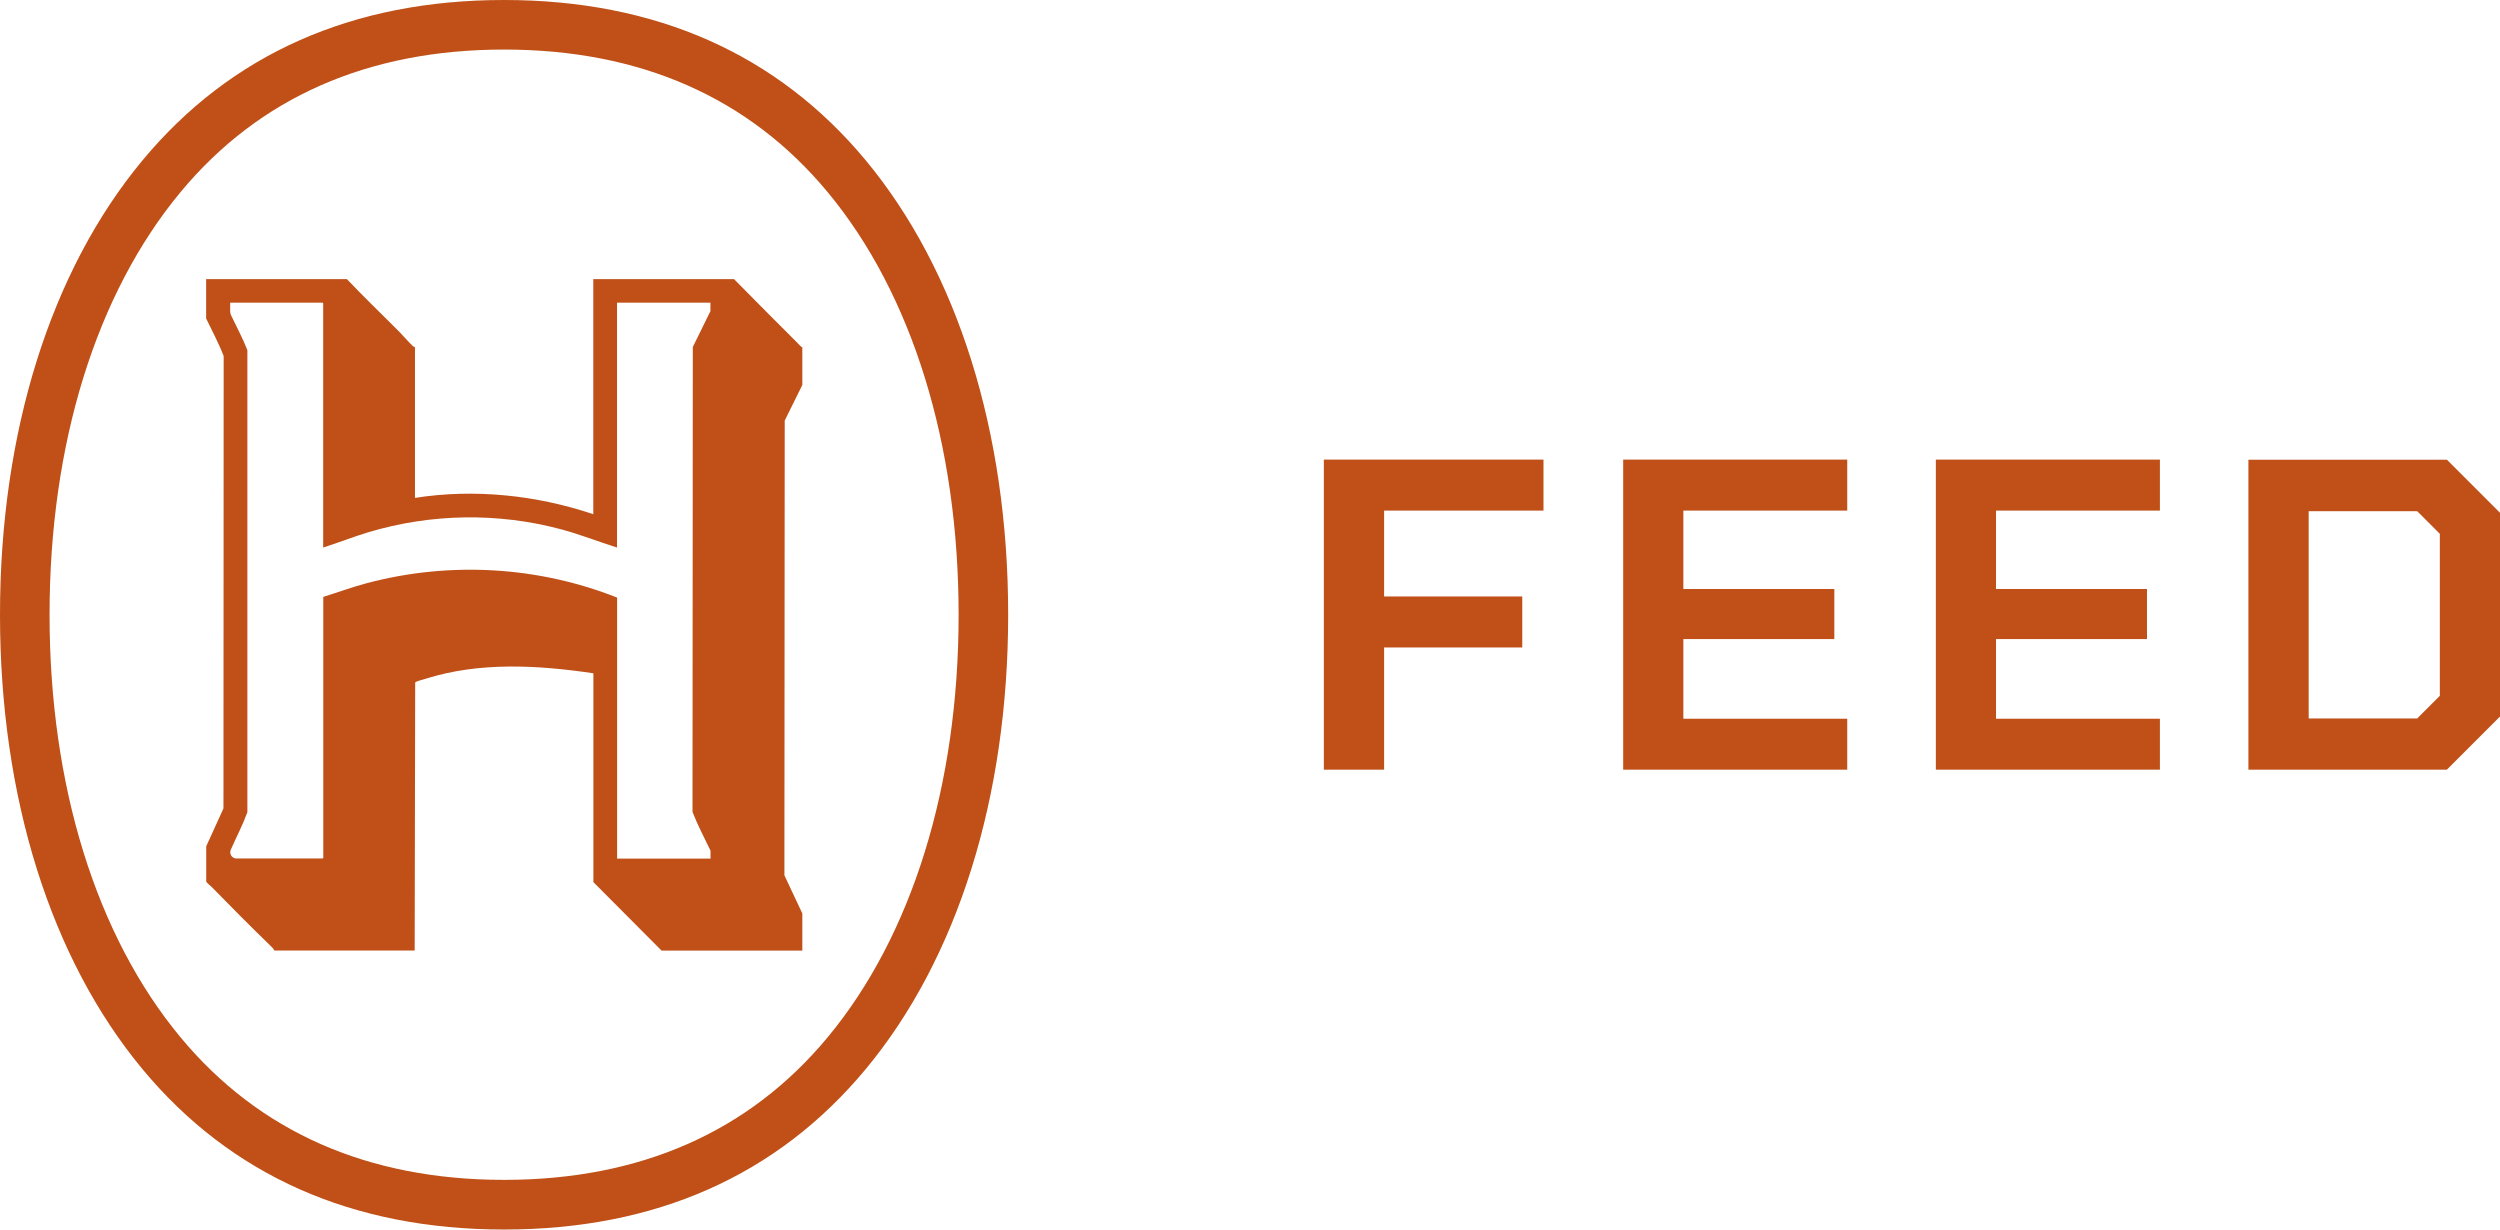
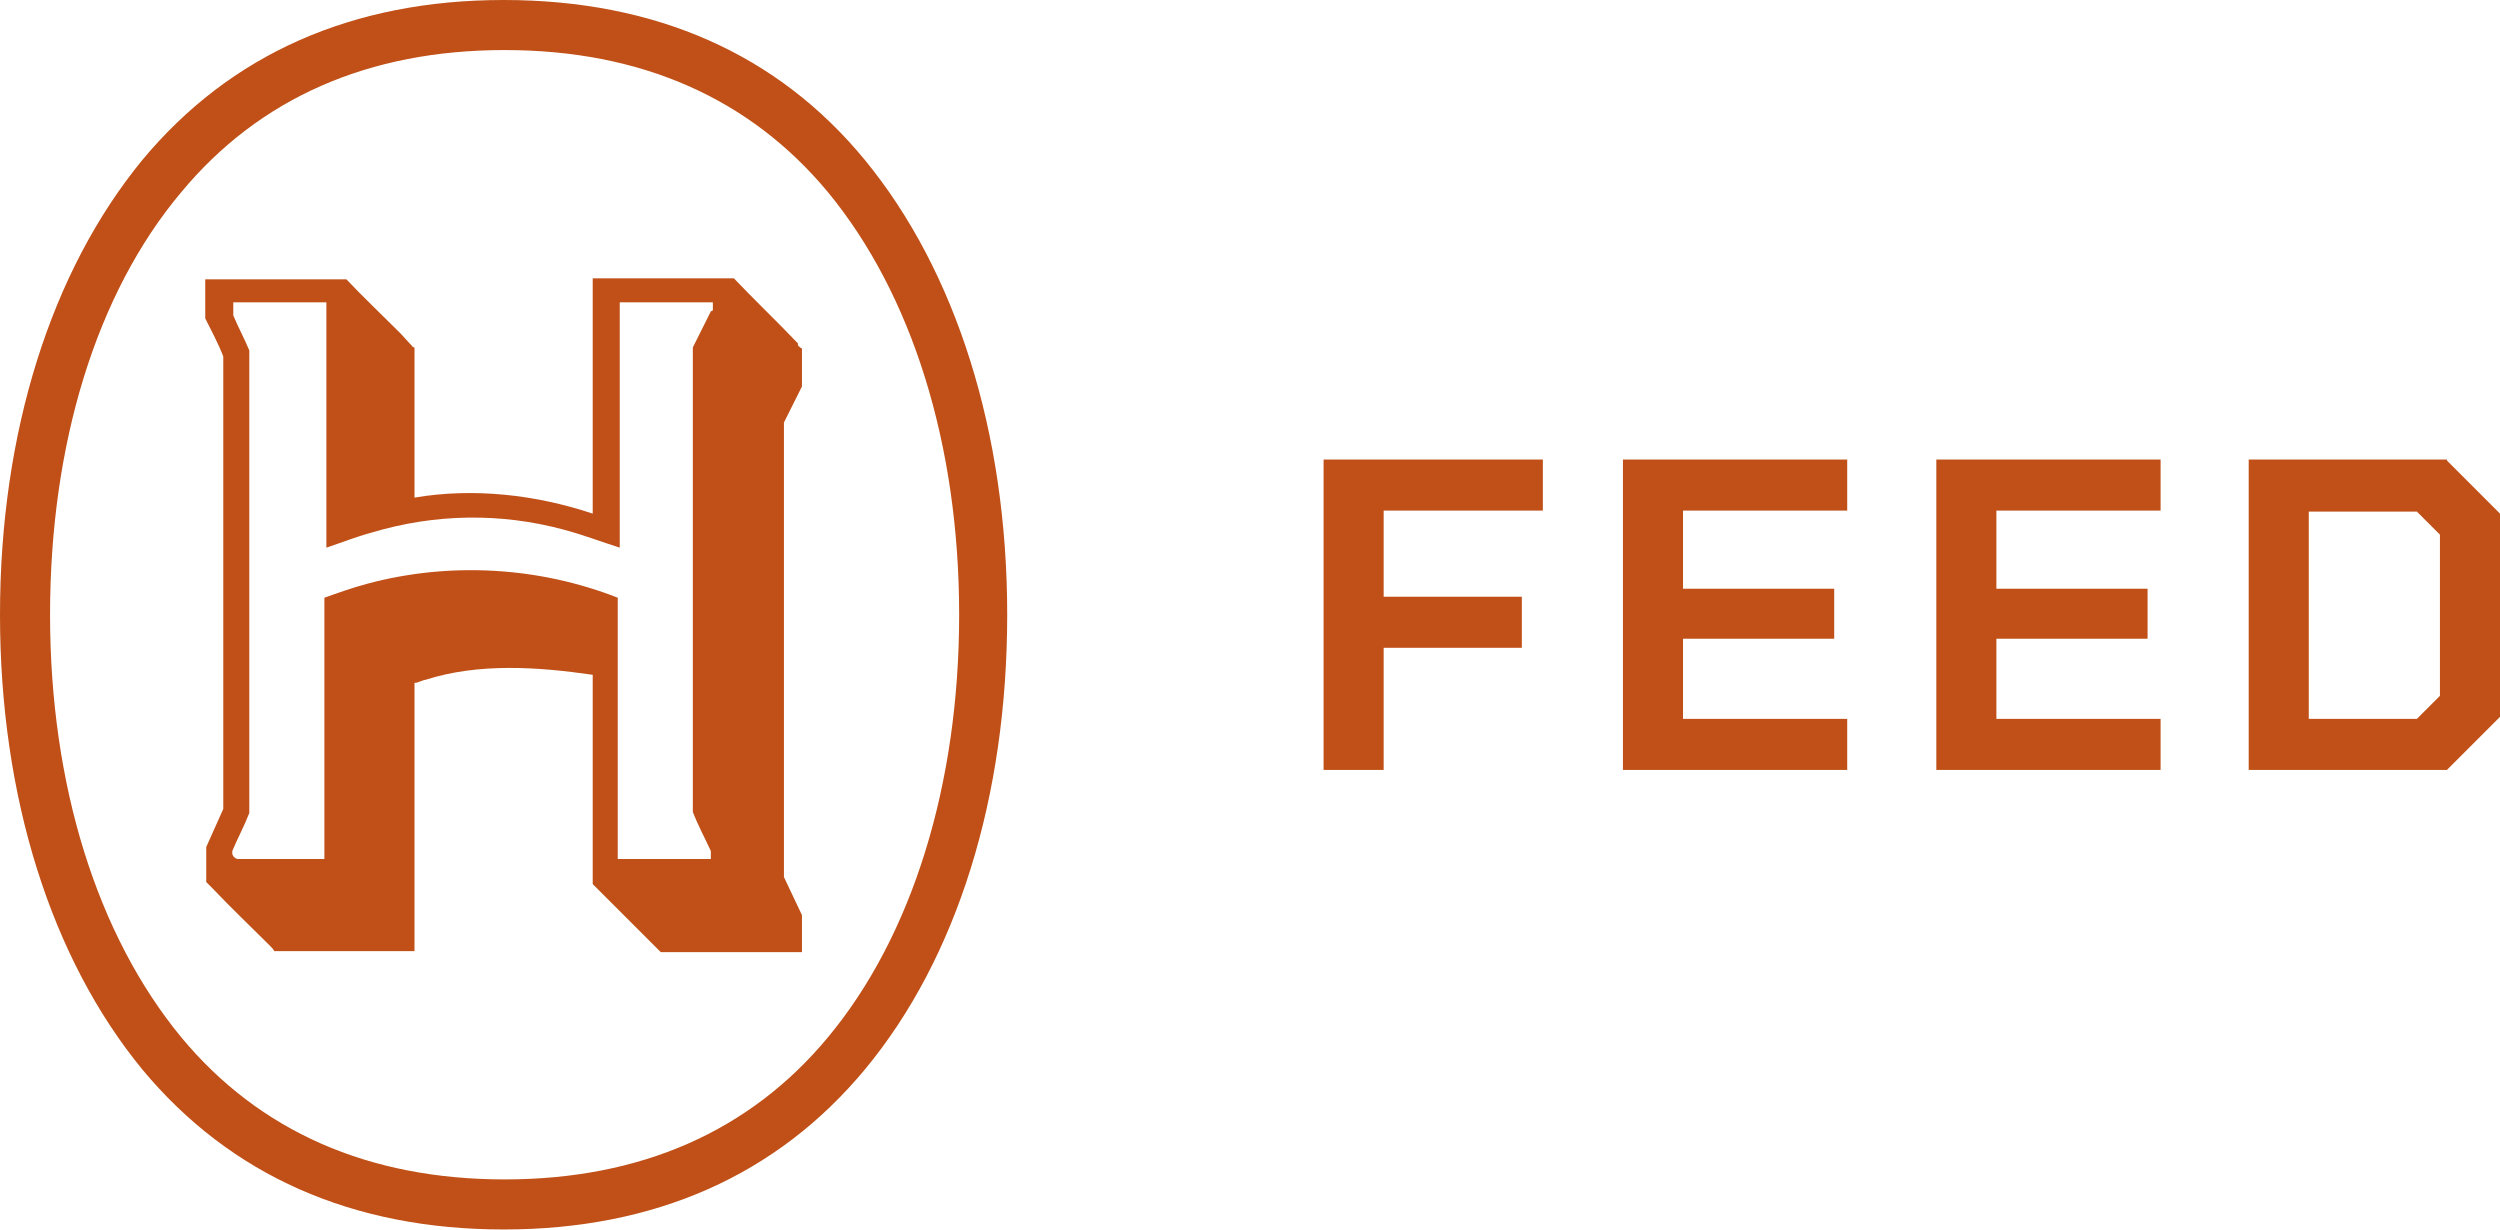
- <svg xmlns="http://www.w3.org/2000/svg" id="Layer_2" data-name="Layer 2" viewBox="0 0 249.71 122.81">
-   <defs>
-     <style>
-       .cls-1 {
-         fill: #c05017;
-       }
-     </style>
-   </defs>
-   <g id="Layer_1-2" data-name="Layer 1">
-     <path class="cls-1" d="M132.23,76.88h6.02v-12.21h13.8v-5.09h-13.8v-8.58h15.92v-5.09h-21.94v30.96ZM162.13,76.88h22.38v-5.09h-16.37v-7.96h15.08v-5h-15.08v-7.83h16.37v-5.09h-22.38v30.96ZM244.4,45.92h-19.82v30.96h19.82l5.31-5.31v-20.35l-5.31-5.31ZM243.7,69.5l-2.26,2.26h-10.84v-20.7h10.84l2.26,2.26v16.19ZM193.36,76.88h22.38v-5.09h-16.37v-7.96h15.08v-5h-15.08v-7.83h16.37v-5.09h-22.38v30.96ZM79.74,34.34c-2.14-2.15-4.31-4.3-6.42-6.46h-14.06v23.48c-5.69-1.91-11.86-2.56-17.81-1.63v-15.04s-.18-.09-.2-.11c-.42-.39-.89-.95-1.29-1.36-1.76-1.78-3.6-3.53-5.31-5.34h-14.06v3.93c.59,1.24,1.26,2.47,1.75,3.75l-.02,45.19-1.72,3.78v3.54c0,.05.49.47.57.55,1.91,1.96,3.85,3.91,5.82,5.82.15.14.33.31.41.5h14.02l.05-26.76s.04-.04.06-.06c.16-.1.82-.27,1.04-.34,5.35-1.68,11.15-1.35,16.7-.53h0v20.86s6.81,6.84,6.81,6.84h14.06v-3.71l-1.79-3.81.03-45.42,1.76-3.56v-3.75c-.14-.07-.28-.23-.39-.34ZM70.96,31.08l-1.76,3.58-.03,46.44c.51,1.32,1.19,2.59,1.8,3.87v.79h-9.33v-26.07c-7.92-3.14-16.75-3.63-25-1.44-1.47.39-2.9.92-4.35,1.37v26.07l-.06.06h-8.61c-.34,0-.62-.28-.62-.62,0-.09.02-.17.05-.25.55-1.25,1.19-2.47,1.66-3.75v-46.15c-.46-1.19-1.08-2.33-1.63-3.49-.06-.12-.09-.25-.09-.38v-.88h9.23l.06.06v24.4c1.52-.48,3-1.07,4.52-1.53,6.26-1.87,12.93-1.98,19.25-.29,1.89.51,3.71,1.23,5.58,1.82,0,0,0,0,0,0v-24.46h9.33v.84ZM50.35,0c-15.14,0-27.29,5.39-36.12,16.02C5.05,27.07,0,43.19,0,61.4s5.05,34.33,14.23,45.39c8.83,10.63,20.98,16.02,36.12,16.02s27.29-5.39,36.12-16.02c9.18-11.05,14.23-27.17,14.23-45.39s-5.05-34.33-14.23-45.39C77.65,5.39,65.49,0,50.35,0ZM82.66,103.62c-7.84,9.44-18.71,14.23-32.31,14.23s-24.47-4.79-32.31-14.23c-8.44-10.16-13.09-25.16-13.09-42.22s4.65-32.06,13.09-42.22c7.84-9.44,18.71-14.23,32.31-14.23s24.47,4.79,32.31,14.23c8.44,10.16,13.09,25.16,13.09,42.22s-4.65,32.06-13.09,42.22Z" />
+ <svg xmlns="http://www.w3.org/2000/svg" id="a" viewBox="0 0 249.7 122.8">
+   <g id="b">
+     <path d="M132.2,76.9h6v-12.2h13.8v-5.1h-13.8v-8.6h15.9v-5.1h-21.9v31h0ZM162.1,76.9h22.4v-5.1h-16.4v-8h15.1v-5h-15.1v-7.8h16.4v-5.1h-22.4v31h0ZM244.4,45.9h-19.8v31h19.8l5.3-5.3v-20.3l-5.3-5.3h0ZM243.7,69.5l-2.3,2.3h-10.8v-20.7h10.8l2.3,2.3v16.2h0ZM193.4,76.9h22.4v-5.1h-16.4v-8h15.1v-5h-15.1v-7.8h16.4v-5.1h-22.4v31h0ZM79.7,34.3c-2.1-2.2-4.3-4.3-6.4-6.5h-14.1v23.5c-5.7-1.9-11.9-2.6-17.8-1.6v-15s-.2,0-.2-.1c-.4-.4-.9-1-1.3-1.4-1.8-1.8-3.6-3.5-5.3-5.3h-14.1v3.9c.6,1.2,1.3,2.5,1.8,3.8v45.2s-1.7,3.8-1.7,3.8v3.5c0,0,.5.5.6.6,1.9,2,3.9,3.9,5.8,5.8.1.1.3.3.4.5h14v-26.8s0,0,.1,0c.2,0,.8-.3,1-.3,5.3-1.7,11.2-1.3,16.7-.5h0v20.9l6.8,6.8h14.1v-3.7l-1.8-3.8v-45.4s1.8-3.6,1.8-3.6v-3.8c-.1,0-.3-.2-.4-.3h0ZM71,31.1l-1.8,3.6v46.4c.5,1.3,1.2,2.6,1.8,3.9v.8h-9.3v-26.1c-7.9-3.1-16.8-3.6-25-1.4-1.5.4-2.9.9-4.3,1.4v26.1h0c0,0-8.6,0-8.6,0-.3,0-.6-.3-.6-.6s0-.2,0-.2c.5-1.2,1.2-2.5,1.7-3.8v-46.2c-.5-1.2-1.1-2.3-1.6-3.5,0-.1,0-.2,0-.4v-.9h9.3v24.5c1.5-.5,3-1.1,4.5-1.5,6.3-1.9,12.9-2,19.2-.3,1.9.5,3.7,1.2,5.6,1.8h0v-24.5h9.3v.8h0ZM50.3,0c-15.1,0-27.3,5.4-36.1,16C5.1,27.1,0,43.2,0,61.4s5.1,34.3,14.2,45.4c8.8,10.6,21,16,36.1,16s27.3-5.4,36.1-16c9.2-11.1,14.2-27.2,14.2-45.4s-5.1-34.3-14.2-45.4C77.7,5.4,65.5,0,50.3,0ZM82.7,103.6c-7.8,9.4-18.7,14.2-32.3,14.2s-24.5-4.8-32.3-14.2c-8.4-10.2-13.1-25.2-13.1-42.2s4.6-32.1,13.1-42.2c7.8-9.4,18.7-14.2,32.3-14.2s24.5,4.8,32.3,14.2c8.4,10.2,13.1,25.2,13.1,42.2s-4.7,32.1-13.1,42.2Z" style="fill:#c05017;" />
  </g>
</svg>
